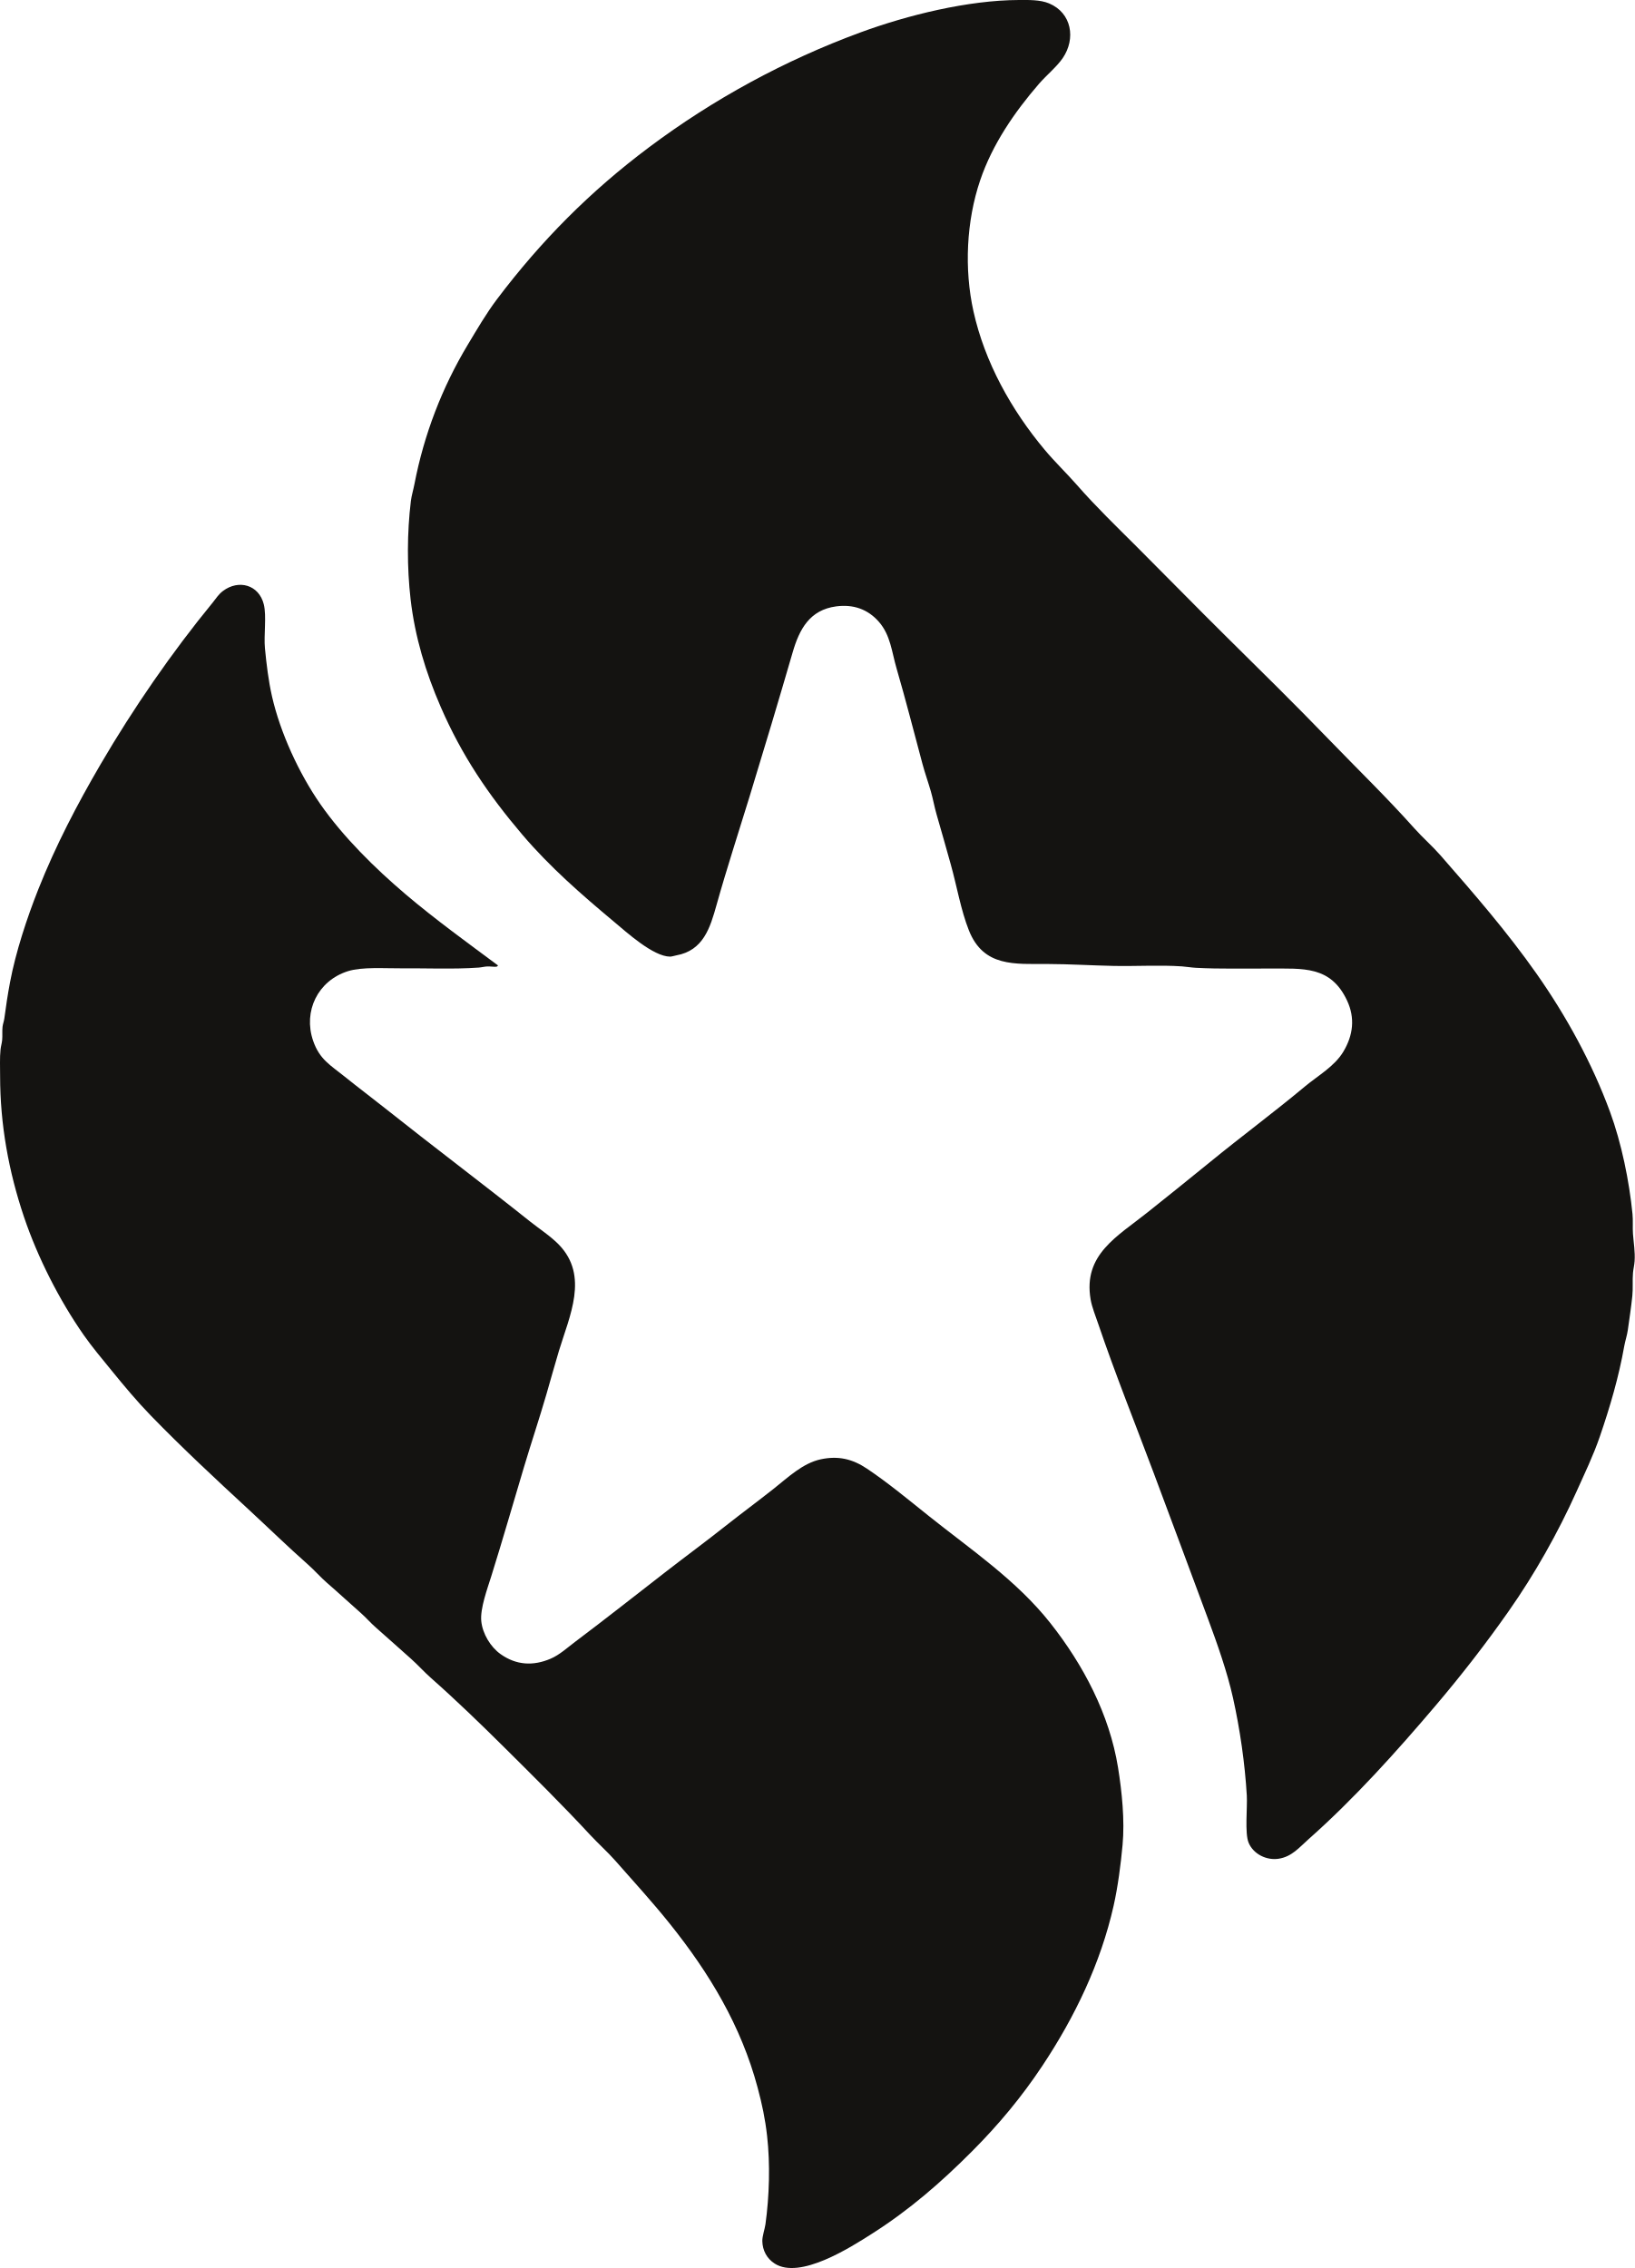
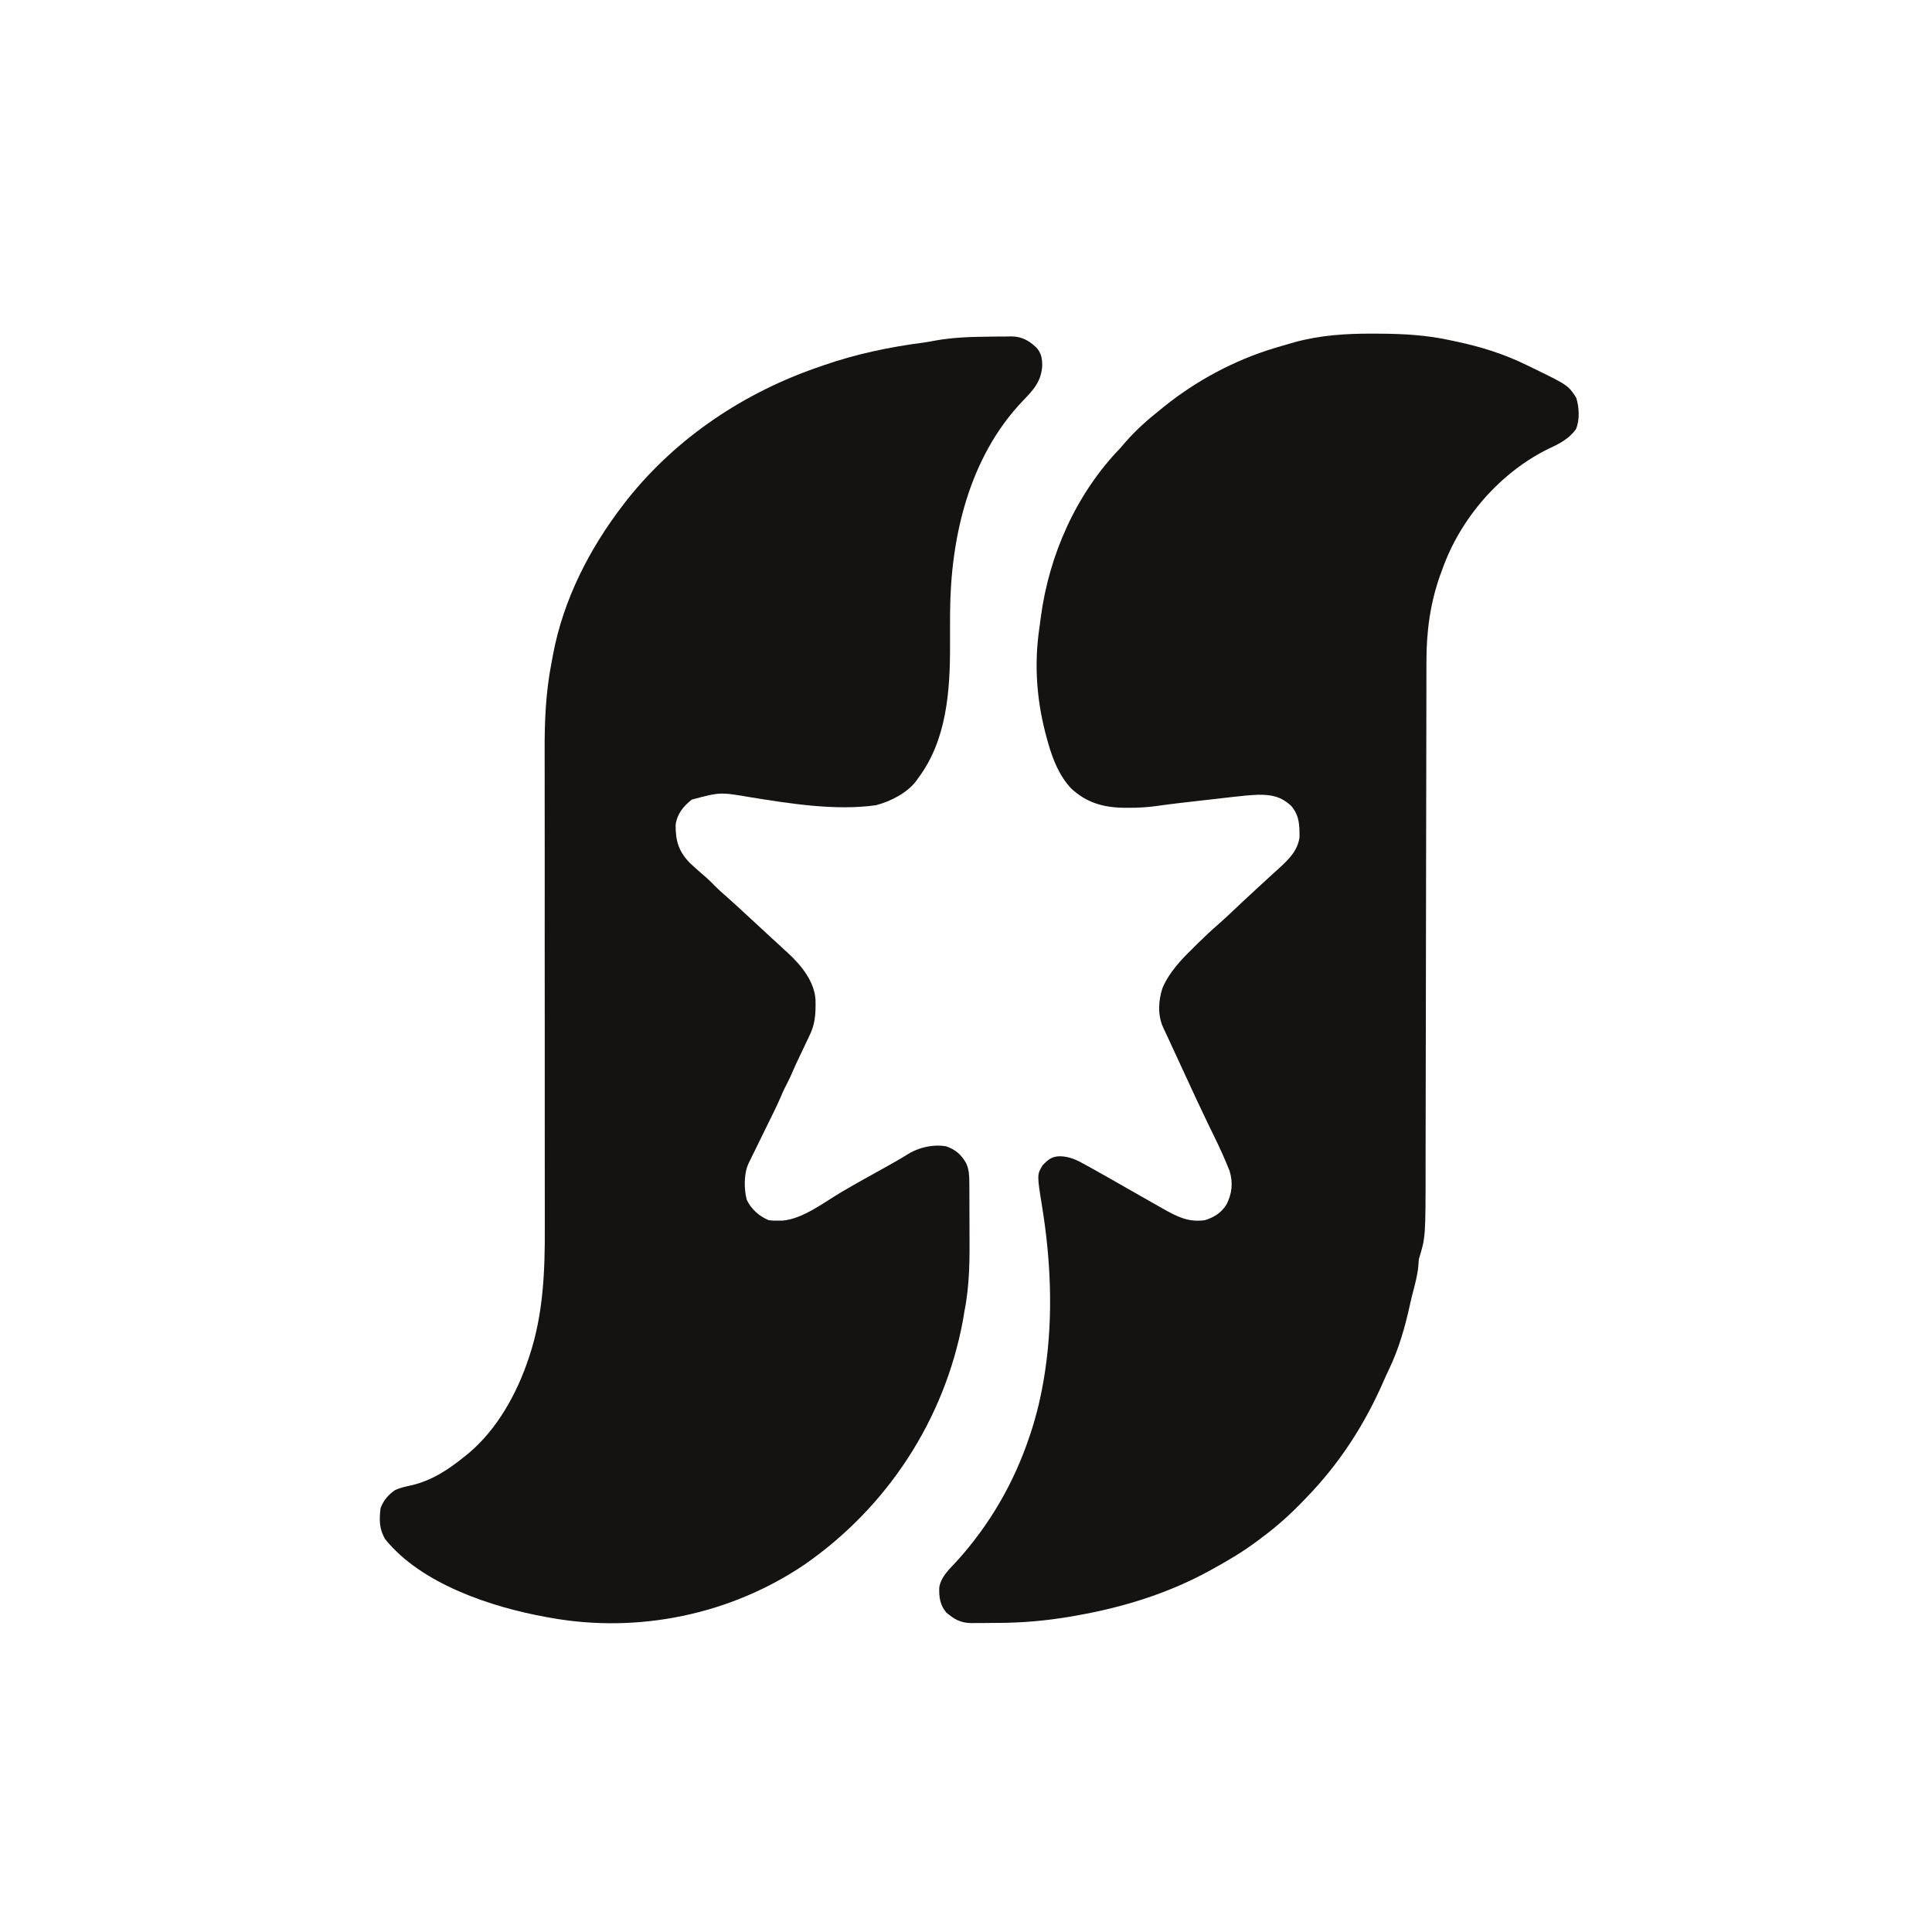
- <svg xmlns="http://www.w3.org/2000/svg" width="740.80" height="1027.90" viewBox="249.00 112.00 740.80 1027.90" fill="#141311">
-   <path d="M828.45 954.41C823.01 955.27 816.98 952.36 814.81 947.14C813.01 942.79 814.31 931.12 814 925.79C813.14 911.2 810.91 895.76 807.74 881.5C805.13 869.77 800.56 856.84 796.36 845.53C788.15 823.44 779.96 801.35 771.69 779.28C763.33 756.96 754.36 734.65 746.7 712.09C745.53 708.62 743.83 704.48 743.22 700.93C739.74 680.54 755.33 672.41 768.93 661.53C778.45 653.9 788.03 646.29 797.45 638.57C811.57 627.02 826.31 616.12 840.32 604.42C846.27 599.46 853.74 595.33 857.76 588.61C862.21 581.16 863.13 573.37 859.43 565.47C852 549.58 839.36 551.04 824.44 550.96C813.46 550.91 801.84 551.22 790.94 550.63C788.71 550.51 786.75 550.13 784.58 549.98C774.66 549.29 763.67 549.99 753.59 549.77C743.56 549.56 733.79 548.94 723.73 548.9C708.89 548.84 694.71 550.39 688.07 533.69C684.43 524.54 682.54 513.36 679.86 503.81C677.73 496.2 675.58 488.57 673.38 480.98C672.41 477.61 671.79 474.01 670.82 470.66C669.63 466.52 668.16 462.46 667.04 458.28C663.16 443.82 659.44 429.2 655.26 414.85C653.12 407.53 652.57 399.91 647.32 393.87C642.22 388 635.54 385.81 627.93 386.82C615.95 388.42 611.26 397.1 608.2 407.66C601.87 429.44 595.34 451.24 588.69 472.95C583.69 489.28 578.32 505.63 573.73 522.06C570.81 532.5 567.72 542.81 555.44 545C554.6 545.15 553.43 545.57 552.63 545.56C545.03 545.52 533.01 534.58 527.19 529.71C512.48 517.41 498.23 505.01 485.74 490.34C470.22 472.1 458.3 454.45 448.72 432.4C441.88 416.67 437.03 400.61 435.06 383.57C433.41 369.22 433.44 353.39 435.2 339.02C435.49 336.66 436.36 333.75 436.81 331.38C441.11 309.09 449.25 287.74 460.99 268.21C465.16 261.27 469.33 254.08 474.22 247.6C494.22 221.1 516.48 198.69 543.08 178.78C572.31 156.89 604.54 139.36 638.81 126.73C660.38 118.79 687.76 112.08 710.73 112C715.09 111.99 720.34 111.83 724.42 113.55C734.7 117.88 736.57 129.55 730.6 138.31C727.89 142.29 723.1 146.19 719.81 150C708.68 162.87 698.7 177.43 693.18 193.69C686.89 212.22 685.9 233.97 690.12 253.05C695.21 276.09 707.29 297.81 722.36 315.8C727.09 321.46 732.38 326.49 737.17 331.97C745.59 341.59 754.83 350.51 763.9 359.56C777.57 373.21 791.08 387.07 804.82 400.65C820.33 415.98 835.92 431.32 851.06 447C863.96 460.36 877.55 473.54 889.92 487.41C893.65 491.6 898.01 495.38 901.73 499.62C917 517.09 931.98 534.33 945.34 553.36C958.82 572.56 970.48 593.85 978.58 615.88C983.78 630.01 987.31 647.31 988.78 662.23C989.07 665.21 988.78 668.26 988.99 671.22C989.3 675.37 990.01 679.29 989.73 683.57C989.6 685.52 989.16 687.05 989 688.88C988.7 692.3 989.06 695.89 988.7 699.36C988.17 704.46 987.36 709.82 986.64 714.92C986.33 717.14 985.45 719.81 985.05 722.03C982.57 736.07 978.59 749.64 973.95 763.14C970.99 771.77 967.07 779.83 963.35 788.13C955.01 806.68 944.4 825.5 932.71 842.15C922.34 856.94 911.51 870.9 899.84 884.67C881.85 905.86 862.74 927.17 841.89 945.64C837.73 949.33 834.42 953.47 828.45 954.41Z" />
-   <path d="M474.72 549.59C474.56 549.61 474.32 550.1 473.95 550.14C472.75 550.24 471.11 549.95 469.75 550.02C468.47 550.08 467.2 550.43 465.88 550.53C454.5 551.35 441.9 550.77 430.39 550.86C423.44 550.92 413.08 550.14 406.66 552.16C393.04 556.46 386.3 570.3 390.89 583.68C393.82 592.2 398.7 594.71 405.21 599.96C411.23 604.82 417.4 609.43 423.44 614.24C445.22 631.56 467.46 648.26 489.21 665.61C493.37 668.92 498.59 672.31 502.28 676.12C515.98 690.3 507.07 708.42 502.28 724.25C500.3 730.8 498.51 737.4 496.6 743.95C493.39 755 489.71 765.97 486.42 776.99C481.5 793.42 476.76 810 471.63 826.36C469.89 831.93 466.52 841.03 467.09 846.71C467.66 852.42 471.28 858.46 475.9 861.72C482.96 866.7 490.58 867.14 498.48 863.77C502.58 862.03 506.15 858.7 509.7 856.04C523.6 845.6 537.31 834.74 551.06 824.09C559.86 817.27 568.93 810.6 577.65 803.69C584.88 797.97 592.31 792.49 599.52 786.79C605.97 781.69 612.73 775.13 620.95 773.38C628.83 771.7 635.25 773.19 641.87 777.62C651.32 783.95 660.76 791.77 669.66 798.89C688.85 814.24 709.55 828.09 724.98 847.62C739.93 866.55 751.75 889 755.64 913.06C757.41 924.03 758.73 937.03 757.7 948.15C756.89 956.94 755.58 967.12 753.64 975.73C747.77 1001.81 736.02 1026.21 721.28 1048.37C711.91 1062.46 701.52 1074.94 689.57 1086.93C675.4 1101.15 661.17 1113.52 644.2 1124.33C634.35 1130.61 611.51 1145.23 600.06 1137.9C596.52 1135.64 594.54 1131.95 594.45 1127.72C594.4 1125.48 595.56 1122.29 595.87 1120.09C597.63 1107.3 598.06 1092.83 596.61 1080C595.73 1072.21 594.34 1065.69 592.31 1058.1C584.84 1030.16 570.52 1006.35 552.58 983.94C544.79 974.2 536.17 964.76 527.91 955.39C524.35 951.35 520.1 947.57 516.4 943.58C503.84 930.03 490.71 917.05 477.58 904.01C466.85 893.36 455.59 882.47 444.27 872.47C441.16 869.72 438.34 866.54 435.27 863.81C429.93 859.08 424.67 854.31 419.3 849.61C416.93 847.54 414.82 845.07 412.48 843.01C407.36 838.52 402.43 833.92 397.29 829.48C394.26 826.86 391.61 823.78 388.65 821.16C379.39 812.96 370.7 804.49 361.63 796.1C346.62 782.23 331.63 768.29 317.37 753.6C311.09 747.13 305.14 740.01 299.46 733.02C295.25 727.84 290.8 722.58 286.97 717.11C275.87 701.21 266.08 681.93 259.88 663.57C252.89 642.85 249.06 621.54 249.05 599.69C249.05 595.85 248.85 591.48 249.24 587.69C249.4 586.17 249.84 584.83 249.98 583.36C250.17 581.42 249.94 579.32 250.15 577.38C250.31 575.98 250.79 574.91 250.96 573.62C251.72 567.94 252.47 562.84 253.54 557.2C256.11 543.52 261.23 527.99 266.38 515C274.25 495.19 283.86 476.75 294.59 458.37C309.34 433.11 326.94 407.58 345.48 384.98C347.07 383.04 347.98 381.39 350.08 379.81C357.17 374.51 366.32 377.02 368.54 385.89C369.86 391.18 368.49 399.93 369.06 405.81C369.76 413.05 370.65 420.55 372.27 427.65C376.03 444.13 384.47 462.46 394.1 476.34C404.49 491.31 419.03 505.62 432.92 517.41C446.17 528.65 460.76 539.21 474.72 549.59Z" />
+ <svg xmlns="http://www.w3.org/2000/svg" viewBox="0 0 1254 1254" fill="#141311">
+   <path d="M0 0 C1.805 -0.017 3.61 -0.042 5.415 -0.076 C7.985 -0.118 10.552 -0.124 13.121 -0.12 C13.888 -0.136 14.656 -0.152 15.446 -0.169 C22.096 -0.086 26.798 2.488 31.57 7.059 C34.766 10.57 35.274 13.794 35.414 18.474 C34.905 28.984 29.67 34.587 22.657 41.794 C-12.163 78.405 -24.141 130.274 -24.422 179.415 C-24.426 180.093 -24.43 180.77 -24.435 181.468 C-24.469 187.72 -24.469 193.972 -24.446 200.225 C-24.36 229.747 -26.612 261.995 -45.086 286.474 C-45.492 287.059 -45.898 287.644 -46.316 288.247 C-52.211 296.174 -63.099 301.645 -72.488 304.103 C-98.564 307.828 -128.437 303.085 -154.154 298.917 C-173.718 295.574 -173.718 295.574 -192.086 300.474 C-197.555 304.867 -201.538 309.623 -202.554 316.771 C-202.649 327.259 -200.62 334.082 -193.273 341.661 C-189.936 344.785 -186.485 347.78 -183.019 350.759 C-181.131 352.434 -179.354 354.173 -177.586 355.974 C-174.658 358.947 -171.591 361.686 -168.433 364.411 C-163.798 368.484 -159.302 372.711 -154.778 376.906 C-152.64 378.887 -150.495 380.86 -148.35 382.833 C-146.191 384.823 -144.037 386.819 -141.883 388.814 C-139.902 390.643 -137.911 392.462 -135.922 394.282 C-134.497 395.596 -133.072 396.91 -131.648 398.224 C-130.986 398.826 -130.323 399.427 -129.641 400.047 C-121.056 408.005 -112.386 418.485 -111.75 430.646 C-111.571 439.512 -111.925 446.506 -116.086 454.474 C-117.215 456.841 -118.327 459.216 -119.439 461.591 C-120.602 464.062 -121.781 466.524 -122.964 468.986 C-124.27 471.717 -125.527 474.456 -126.707 477.243 C-128.254 480.868 -130.006 484.345 -131.804 487.849 C-132.718 489.72 -133.569 491.622 -134.376 493.541 C-136.327 498.114 -138.524 502.561 -140.718 507.021 C-141.156 507.914 -141.593 508.807 -142.044 509.727 C-143.903 513.524 -145.767 517.319 -147.63 521.115 C-148.994 523.895 -150.356 526.677 -151.718 529.458 C-152.141 530.318 -152.564 531.177 -153 532.062 C-153.391 532.86 -153.781 533.658 -154.184 534.481 C-154.528 535.181 -154.872 535.882 -155.226 536.604 C-158.324 543.346 -158.208 552.937 -156.437 560.095 C-153.688 566.122 -148.233 571.037 -142.086 573.474 C-139.241 573.79 -139.241 573.79 -136.211 573.724 C-135.203 573.729 -134.194 573.734 -133.156 573.739 C-119.794 572.583 -106.094 561.769 -94.789 555.119 C-85.723 549.803 -76.555 544.687 -67.346 539.624 C-61.596 536.455 -55.925 533.22 -50.366 529.723 C-43.475 525.948 -34.871 524.166 -27.086 525.474 C-20.879 527.612 -17.189 530.848 -13.961 536.509 C-12.098 540.691 -11.951 544.475 -11.924 549.036 C-11.919 549.687 -11.915 550.339 -11.909 551.01 C-11.895 553.164 -11.888 555.319 -11.882 557.474 C-11.88 558.217 -11.877 558.961 -11.874 559.727 C-11.859 563.68 -11.85 567.632 -11.845 571.584 C-11.841 574.815 -11.827 578.046 -11.804 581.277 C-11.684 598.576 -11.664 615.437 -15.086 632.474 C-15.422 634.499 -15.755 636.525 -16.086 638.552 C-28.072 702.957 -65.134 759.663 -118.783 796.913 C-166.874 829.511 -227.015 841.881 -284.086 831.474 C-284.999 831.313 -285.912 831.152 -286.852 830.986 C-321.981 824.617 -367.678 809.634 -391.086 780.474 C-394.979 773.978 -394.972 767.864 -394.086 760.474 C-392.332 755.462 -388.923 751.466 -384.472 748.54 C-381.28 747.114 -377.983 746.413 -374.586 745.661 C-360.906 742.609 -349.862 735.275 -339.086 726.474 C-338.285 725.827 -337.485 725.18 -336.66 724.513 C-318.313 708.986 -305.595 686.002 -298.086 663.474 C-297.867 662.83 -297.648 662.186 -297.422 661.522 C-288.469 634.554 -287.333 606.472 -287.479 578.353 C-287.497 573.814 -287.485 569.276 -287.477 564.737 C-287.467 556.909 -287.475 549.08 -287.494 541.251 C-287.522 529.905 -287.518 518.559 -287.505 507.212 C-287.486 488.756 -287.486 470.3 -287.501 451.843 C-287.502 450.744 -287.503 449.644 -287.504 448.511 C-287.507 444.057 -287.511 439.602 -287.515 435.147 C-287.525 422.872 -287.533 410.597 -287.54 398.322 C-287.541 397.222 -287.541 396.122 -287.542 394.989 C-287.551 376.584 -287.544 358.18 -287.528 339.775 C-287.518 328.469 -287.523 317.163 -287.547 305.856 C-287.563 298.104 -287.565 290.353 -287.556 282.601 C-287.551 278.145 -287.553 273.691 -287.572 269.236 C-287.655 249.586 -286.885 230.84 -283.086 211.474 C-282.781 209.839 -282.478 208.204 -282.175 206.569 C-275.497 170.651 -258.296 137.172 -236.086 108.474 C-234.997 107.064 -234.997 107.064 -233.886 105.626 C-201.725 65.261 -157.786 36.047 -109.086 19.474 C-108.369 19.222 -107.651 18.97 -106.913 18.71 C-85.841 11.332 -63.488 6.634 -41.368 3.798 C-39.098 3.476 -36.86 3.068 -34.609 2.634 C-23.116 0.523 -11.659 0.108 0 0 Z " transform="translate(641.0856,218.5262)" />
+   <path d="M0 0 C1.054 0.003 2.108 0.005 3.194 0.008 C19.286 0.071 34.688 0.903 50.438 4.438 C51.375 4.635 52.312 4.833 53.277 5.037 C69.423 8.459 84.587 13.132 99.438 20.438 C100.084 20.751 100.73 21.065 101.396 21.388 C126.176 33.419 126.176 33.419 131.438 41.438 C133.488 47.59 133.909 56.015 131.309 62.062 C126.912 68.124 120.827 71.355 114.125 74.438 C82.144 89.916 56.125 120.014 44.438 153.438 C44.04 154.505 43.643 155.572 43.234 156.672 C36.749 174.879 34.286 193.304 34.293 212.57 C34.29 214.105 34.286 215.64 34.282 217.175 C34.272 221.376 34.269 225.577 34.266 229.779 C34.262 234.317 34.253 238.855 34.244 243.393 C34.229 251.255 34.217 259.118 34.208 266.98 C34.194 278.371 34.173 289.763 34.149 301.154 C34.111 319.669 34.076 338.183 34.045 356.698 C34.043 357.806 34.041 358.913 34.039 360.054 C34.012 375.749 33.988 391.443 33.966 407.138 C33.963 408.793 33.963 408.793 33.961 410.482 C33.959 411.585 33.958 412.687 33.956 413.823 C33.929 432.253 33.895 450.684 33.854 469.115 C33.829 480.465 33.811 491.815 33.801 503.165 C33.793 510.958 33.779 518.751 33.759 526.544 C33.748 531.028 33.739 535.513 33.74 539.998 C33.74 586.492 33.74 586.492 29.438 600.438 C29.263 601.912 29.133 603.392 29.062 604.875 C28.551 610.811 27.036 616.438 25.531 622.18 C24.808 624.946 24.14 627.714 23.531 630.508 C20.4 644.828 16.285 659.249 9.863 672.469 C8.681 674.931 7.569 677.402 6.48 679.906 C-5.801 708.056 -22.131 733.338 -43.562 755.438 C-44.125 756.026 -44.688 756.615 -45.269 757.222 C-53.809 766.129 -62.636 774.113 -72.562 781.438 C-73.669 782.275 -74.776 783.112 -75.883 783.949 C-85.278 790.953 -95.296 796.811 -105.562 802.438 C-106.224 802.801 -106.886 803.164 -107.568 803.539 C-134.297 818.004 -163.204 826.83 -193 832.062 C-194.165 832.269 -195.331 832.475 -196.532 832.688 C-212.535 835.417 -228.246 836.811 -244.48 836.808 C-247.286 836.813 -250.091 836.849 -252.896 836.887 C-254.706 836.893 -256.515 836.897 -258.324 836.898 C-259.15 836.913 -259.976 836.927 -260.828 836.942 C-267.918 836.886 -271.928 834.663 -277.375 830.062 C-281.443 825.181 -282.096 820.145 -281.93 813.945 C-280.867 806.685 -274.971 801.558 -270.211 796.379 C-249.207 773.051 -233.599 746.199 -223.562 716.438 C-223.282 715.607 -223.001 714.776 -222.712 713.919 C-218.529 701.3 -215.578 688.574 -213.562 675.438 C-213.412 674.461 -213.261 673.484 -213.105 672.477 C-207.941 637.486 -209.534 601.082 -215.224 566.283 C-218.501 545.854 -218.501 545.854 -214.812 539.75 C-211.168 536.004 -208.851 533.999 -203.492 533.922 C-196.951 534.117 -192.289 536.497 -186.688 539.688 C-185.195 540.502 -185.195 540.502 -183.673 541.333 C-180.621 543.008 -177.59 544.717 -174.562 546.438 C-173.672 546.939 -172.781 547.441 -171.863 547.958 C-167.583 550.372 -163.317 552.811 -159.062 555.27 C-152.795 558.889 -146.495 562.451 -140.188 566 C-139.135 566.596 -138.083 567.192 -136.999 567.806 C-127.699 573.03 -120.529 576.902 -109.562 575.438 C-103.43 573.526 -98.984 570.712 -95.5 565.281 C-91.879 558.16 -91.13 551.139 -93.488 543.401 C-96.541 535.726 -99.911 528.282 -103.562 520.875 C-104.719 518.501 -105.874 516.126 -107.027 513.75 C-107.321 513.147 -107.614 512.543 -107.916 511.922 C-112.729 501.997 -117.321 491.967 -121.941 481.951 C-123.324 478.953 -124.71 475.957 -126.098 472.961 C-127.462 470.016 -128.825 467.071 -130.188 464.125 C-130.685 463.052 -131.182 461.979 -131.694 460.873 C-132.601 458.908 -133.504 456.942 -134.401 454.973 C-135.101 453.446 -135.812 451.924 -136.546 450.414 C-140.281 442.475 -139.711 432.841 -137 424.625 C-132.456 414.289 -125.113 406.556 -117.125 398.75 C-116.222 397.852 -115.319 396.954 -114.389 396.029 C-109.865 391.558 -105.272 387.227 -100.45 383.08 C-97.173 380.229 -94.032 377.233 -90.875 374.25 C-89.469 372.927 -88.063 371.604 -86.656 370.281 C-85.965 369.632 -85.274 368.982 -84.562 368.312 C-81.68 365.61 -78.78 362.928 -75.875 360.25 C-75.357 359.771 -74.838 359.293 -74.304 358.8 C-71.56 356.269 -68.806 353.748 -66.043 351.238 C-65.461 350.707 -64.878 350.175 -64.278 349.628 C-63.176 348.622 -62.071 347.619 -60.962 346.62 C-54.911 341.088 -49.211 335.35 -48.094 326.887 C-48.028 318.947 -48.205 312.628 -53.562 306.438 C-60.1 300.406 -66.338 299.15 -75.066 299.291 C-80.449 299.516 -85.768 300.053 -91.117 300.68 C-92.262 300.808 -93.406 300.937 -94.586 301.069 C-98.204 301.477 -101.821 301.895 -105.438 302.312 C-107.853 302.585 -110.268 302.857 -112.684 303.129 C-122.145 304.199 -131.599 305.275 -141.027 306.613 C-147.122 307.446 -153.101 307.788 -159.25 307.75 C-160.239 307.744 -161.228 307.739 -162.247 307.733 C-175.58 307.511 -186.364 304.418 -196.312 295.188 C-203.895 287.104 -208.047 276.817 -211.062 266.312 C-211.278 265.567 -211.493 264.821 -211.714 264.053 C-218.619 239.809 -220.604 215.531 -216.87 190.542 C-216.554 188.378 -216.279 186.212 -216.008 184.043 C-210.639 143.547 -193.024 103.925 -164.562 74.438 C-163.346 73.049 -162.137 71.654 -160.938 70.25 C-154.132 62.463 -146.664 55.854 -138.562 49.438 C-137.62 48.667 -136.678 47.896 -135.707 47.102 C-114.742 30.34 -90.27 17.215 -64.562 9.438 C-63.719 9.181 -62.875 8.925 -62.005 8.661 C-59.239 7.835 -56.465 7.037 -53.688 6.25 C-52.451 5.893 -52.451 5.893 -51.189 5.528 C-34.256 0.917 -17.476 -0.105 0 0 Z " transform="translate(891.5625,216.5625)" />
</svg>
